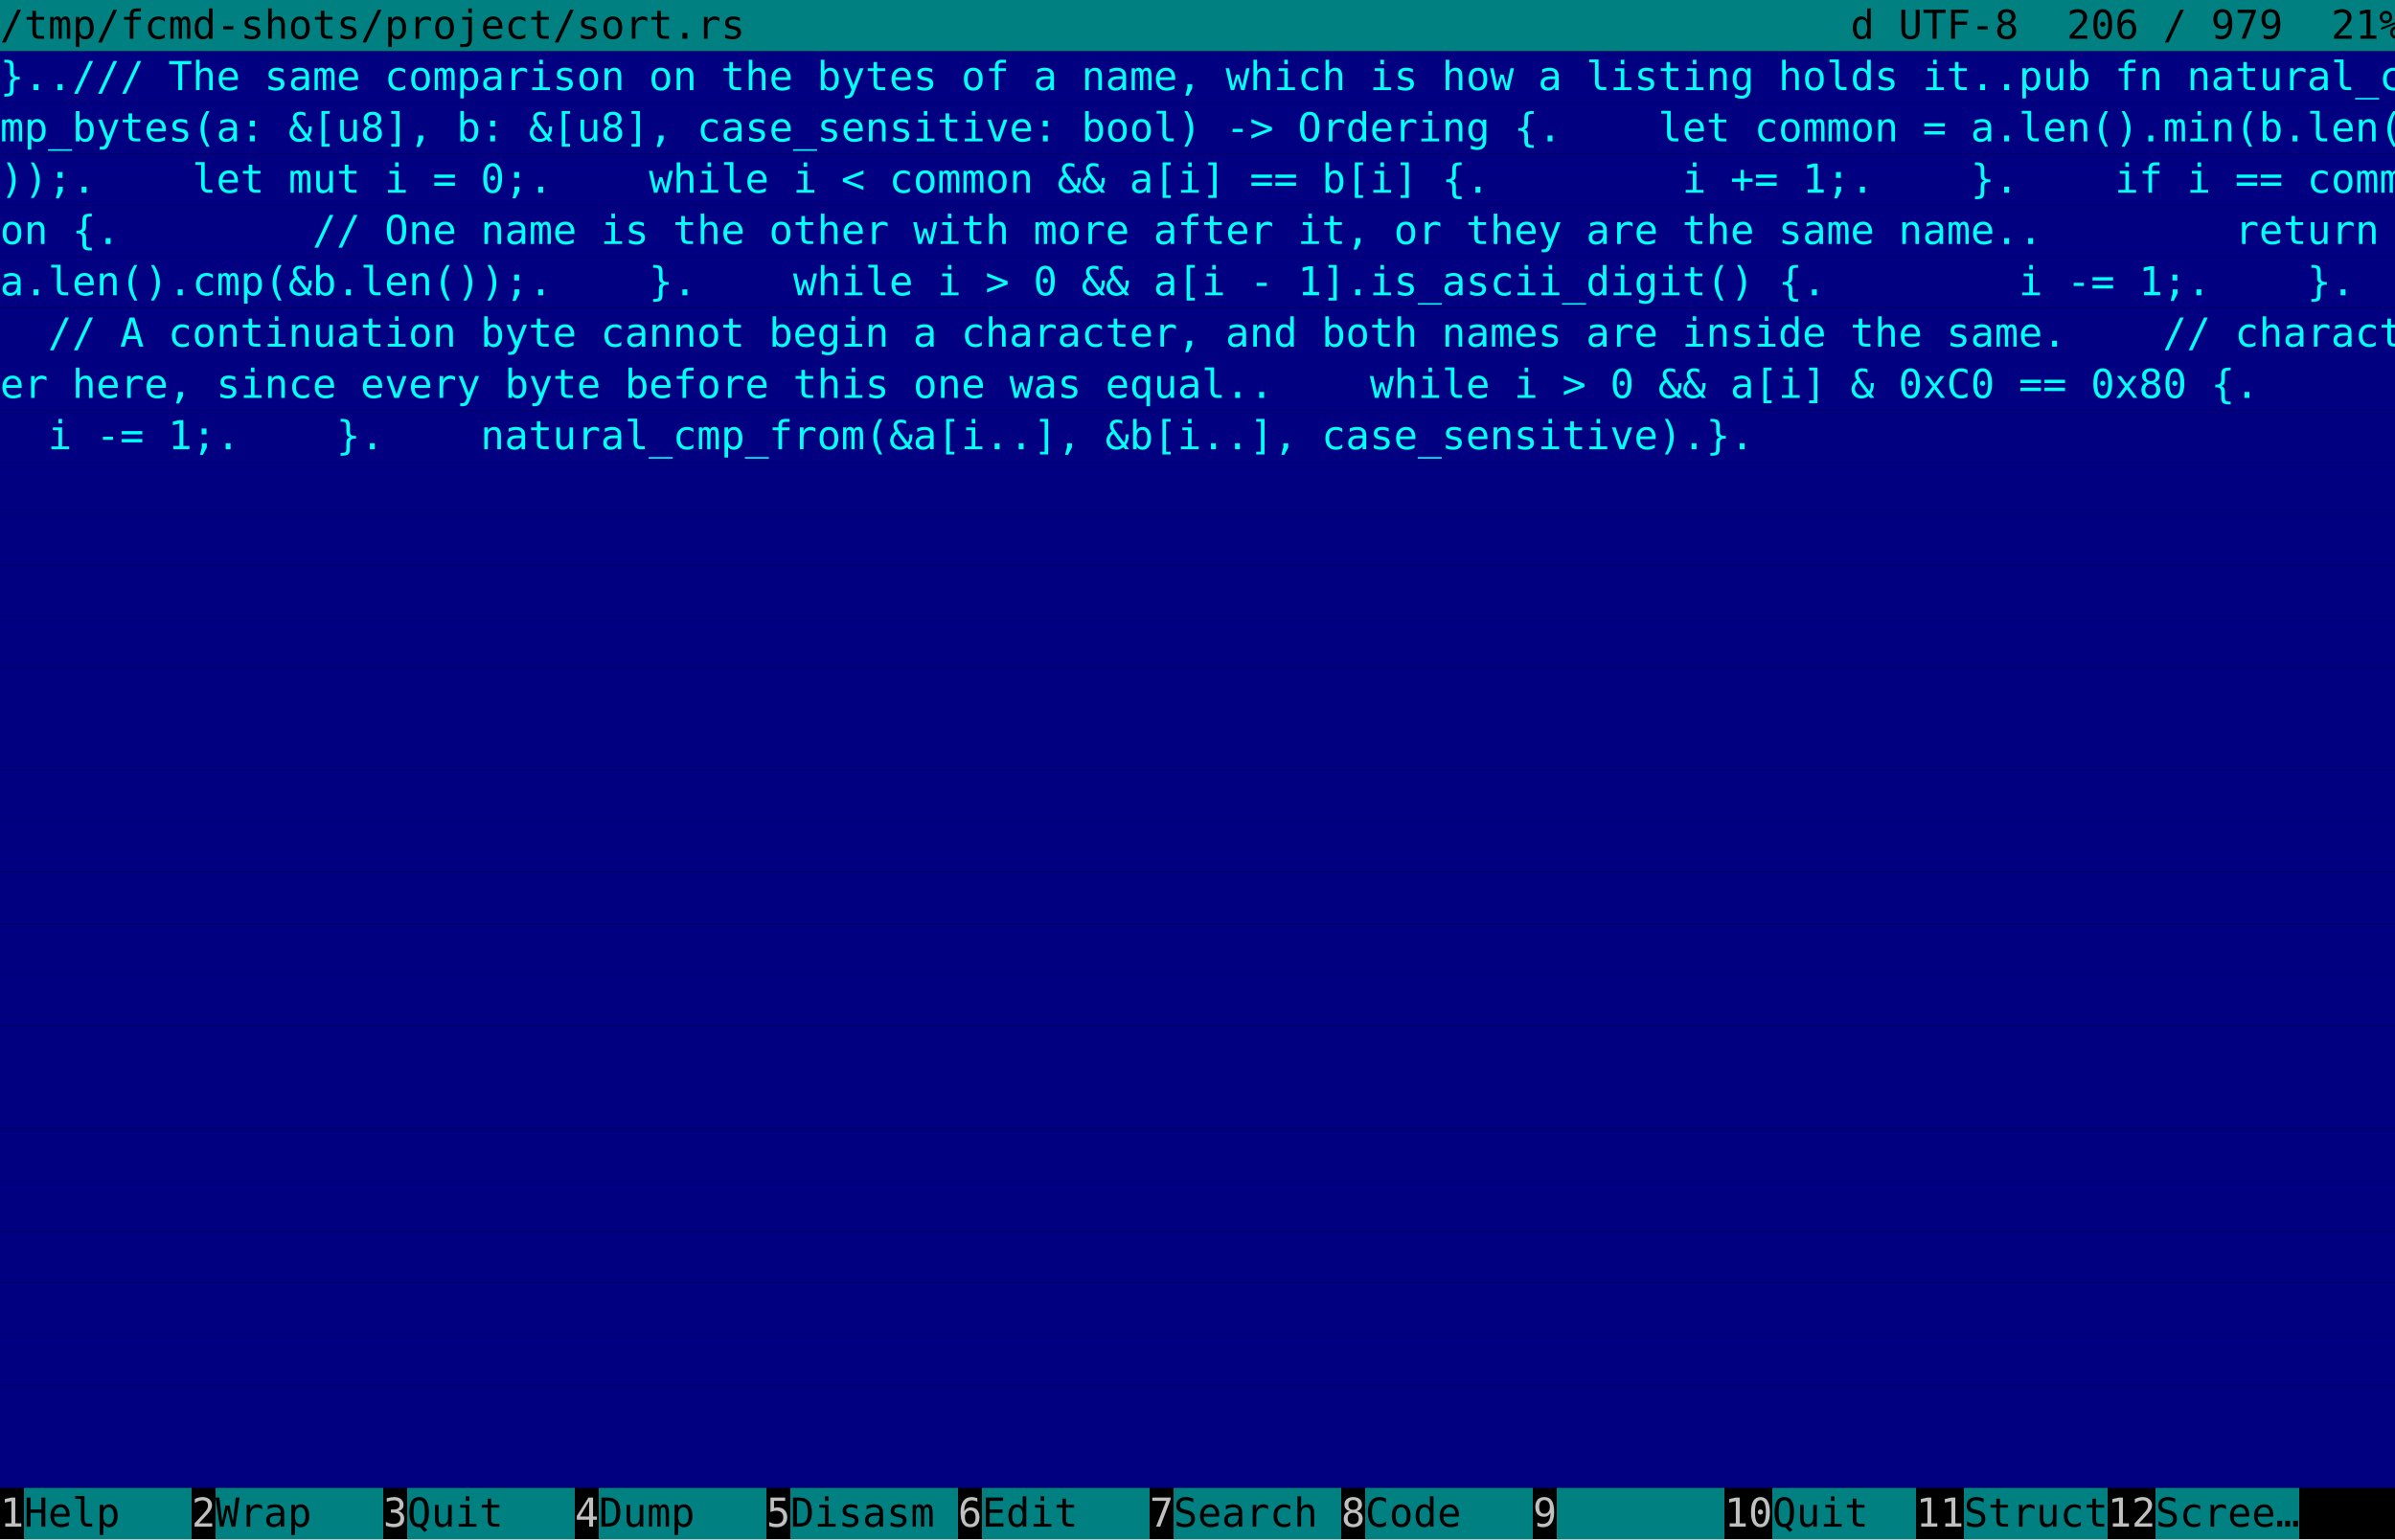
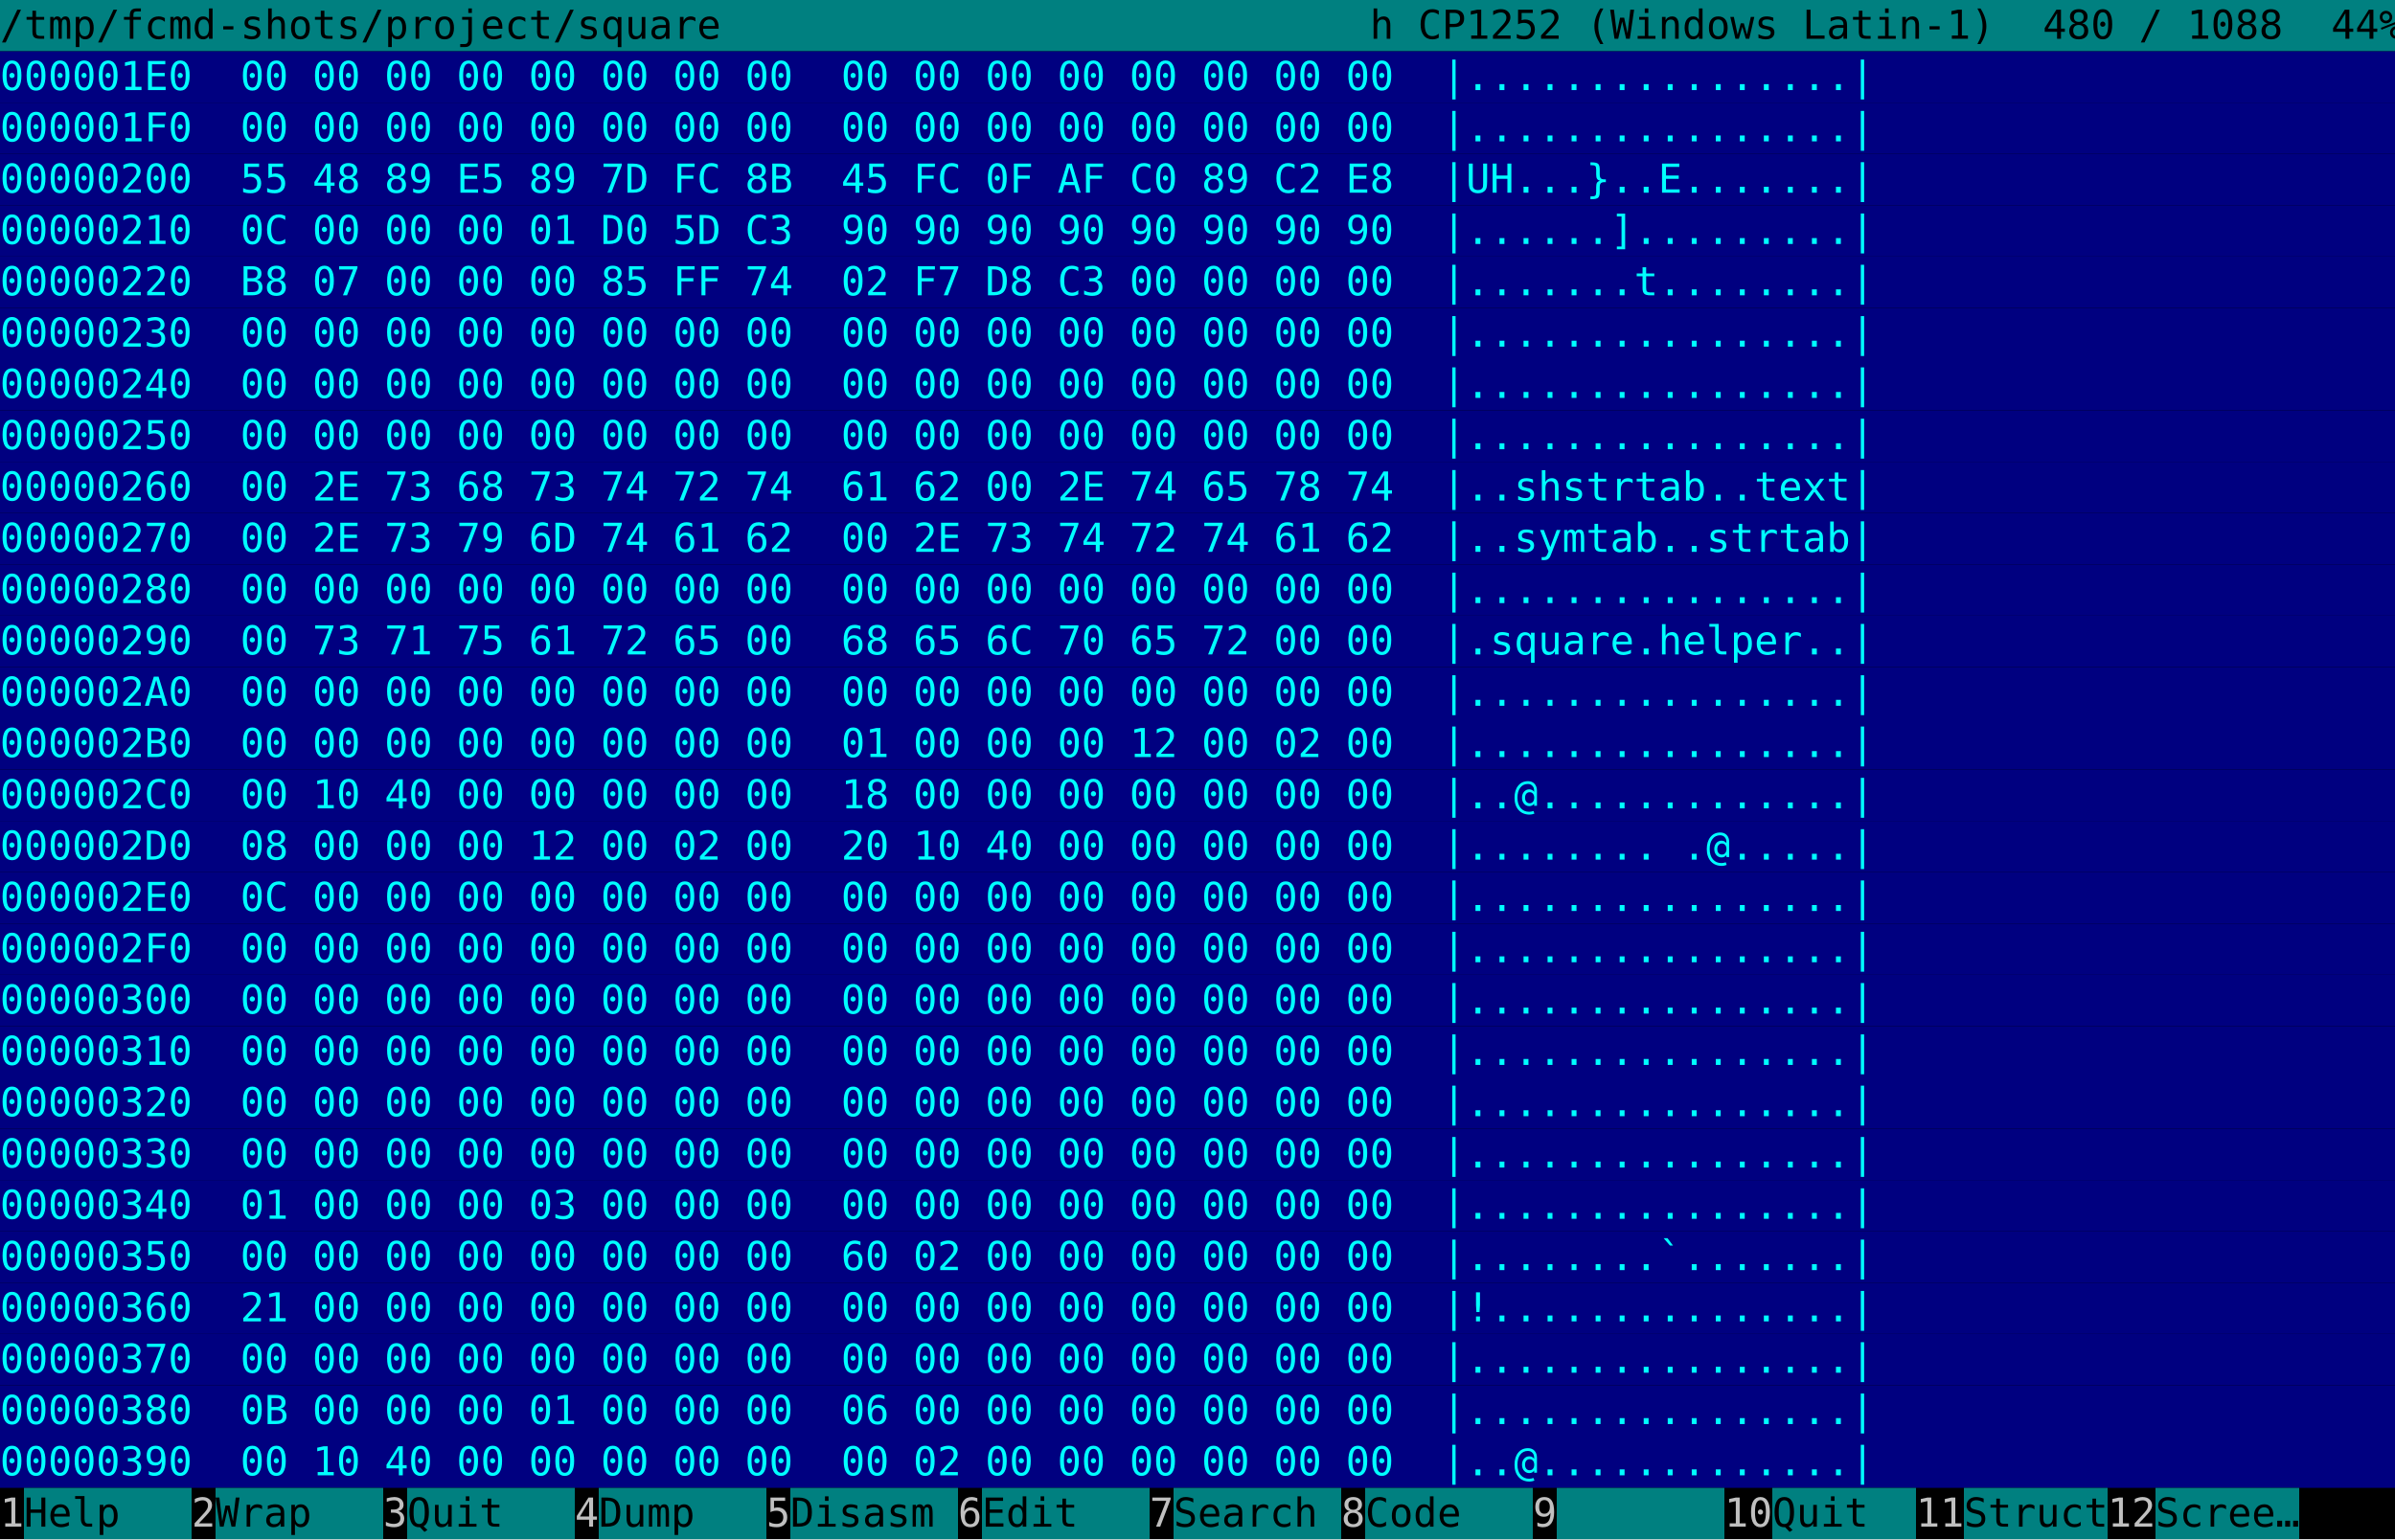
<svg xmlns="http://www.w3.org/2000/svg" viewBox="0 0 840 540" width="840" height="540" font-family="ui-monospace, 'DejaVu Sans Mono', 'Cascadia Mono', Menlo, Consolas, monospace" font-size="14">
  <rect width="840" height="540" fill="#000000" />
  <rect x="0.0" y="0.0" width="840.0" height="18" fill="#008080" />
-   <text xml:space="preserve" x="0.0 8.4 16.8 25.2 33.6 42.0 50.4 58.8 67.2 75.6 84.0 92.4 100.8 109.2 117.6 126.0 134.4 142.8 151.2 159.6 168.0 176.4 184.8 193.2 201.6 210.0 218.4 226.8 235.2 243.6 252.0 260.4 268.8 277.2 285.6 294.0 302.4 310.8 319.2 327.6 336.0 344.4 352.8 361.2 369.6 378.0 386.4 394.8 403.2 411.6 420.0 428.4 436.8 445.2 453.6 462.0 470.4 478.8 487.2 495.6 504.0 512.4 520.8 529.2 537.6 546.0 554.4 562.8 571.2 579.6 588.0 596.4 604.8 613.2 621.6 630.0 638.4 646.8 655.2 663.6 672.0 680.4 688.8 697.2 705.6 714.0 722.4 730.8 739.2 747.6 756.0 764.4 772.8 781.2 789.6 798.0 806.4 814.8 823.2 831.6" y="13.6" fill="#000000">/tmp/fcmd-shots/project/sort.rs                                              d UTF-8  206 / 979  21%</text>
+   <text xml:space="preserve" x="0.0 8.4 16.8 25.2 33.6 42.0 50.4 58.8 67.2 75.6 84.0 92.4 100.8 109.2 117.6 126.0 134.4 142.8 151.2 159.6 168.0 176.4 184.8 193.2 201.6 210.0 218.4 226.8 235.2 243.6 252.0 260.4 268.8 277.2 285.6 294.0 302.4 310.8 319.2 327.6 336.0 344.4 352.8 361.2 369.6 378.0 386.4 394.8 403.2 411.6 420.0 428.4 436.8 445.2 453.6 462.0 470.4 478.8 487.2 495.6 504.0 512.4 520.8 529.2 537.6 546.0 554.4 562.8 571.2 579.6 588.0 596.4 604.8 613.2 621.6 630.0 638.4 646.8 655.2 663.6 672.0 680.4 688.8 697.2 705.6 714.0 722.4 730.8 739.2 747.6 756.0 764.4 772.8 781.2 789.6 798.0 806.4 814.8 823.2 831.6" y="13.6" fill="#000000">/tmp/fcmd-shots/project/square                           h CP1252 (Windows Latin-1)  480 / 1088  44%</text>
  <rect x="0.0" y="18.0" width="840.0" height="18" fill="#000080" />
-   <text xml:space="preserve" x="0.0 8.4 16.8 25.2 33.6 42.0 50.4 58.8 67.2 75.6 84.0 92.4 100.8 109.2 117.6 126.0 134.4 142.8 151.2 159.6 168.0 176.4 184.8 193.2 201.6 210.0 218.4 226.8 235.2 243.6 252.0 260.4 268.8 277.2 285.6 294.0 302.4 310.8 319.2 327.6 336.0 344.4 352.8 361.2 369.6 378.0 386.4 394.8 403.2 411.6 420.0 428.4 436.8 445.2 453.6 462.0 470.4 478.8 487.2 495.6 504.0 512.4 520.8 529.2 537.6 546.0 554.4 562.8 571.2 579.6 588.0 596.4 604.8 613.2 621.6 630.0 638.4 646.8 655.2 663.6 672.0 680.4 688.8 697.2 705.6 714.0 722.4 730.8 739.2 747.6 756.0 764.4 772.8 781.2 789.6 798.0 806.4 814.8 823.2 831.6" y="31.6" fill="#00ffff">}../// The same comparison on the bytes of a name, which is how a listing holds it..pub fn natural_c</text>
+   <text xml:space="preserve" x="0.0 8.4 16.8 25.2 33.6 42.0 50.4 58.8 67.2 75.6 84.0 92.4 100.8 109.2 117.6 126.0 134.4 142.8 151.2 159.6 168.0 176.4 184.8 193.2 201.6 210.0 218.4 226.8 235.2 243.6 252.0 260.4 268.8 277.2 285.6 294.0 302.4 310.8 319.2 327.6 336.0 344.4 352.8 361.2 369.6 378.0 386.4 394.8 403.2 411.6 420.0 428.4 436.8 445.2 453.6 462.0 470.4 478.8 487.2 495.6 504.0 512.4 520.8 529.2 537.6 546.0 554.4 562.8 571.2 579.6 588.0 596.4 604.8 613.2 621.6 630.0 638.4 646.8" y="31.6" fill="#00ffff">000001E0  00 00 00 00 00 00 00 00  00 00 00 00 00 00 00 00  |................|</text>
  <rect x="0.0" y="36.0" width="840.0" height="18" fill="#000080" />
-   <text xml:space="preserve" x="0.0 8.4 16.8 25.2 33.6 42.0 50.4 58.8 67.2 75.6 84.0 92.4 100.8 109.2 117.6 126.0 134.4 142.8 151.2 159.6 168.0 176.4 184.8 193.2 201.6 210.0 218.4 226.8 235.2 243.6 252.0 260.4 268.8 277.2 285.6 294.0 302.4 310.8 319.2 327.6 336.0 344.4 352.8 361.2 369.6 378.0 386.4 394.8 403.2 411.6 420.0 428.4 436.8 445.2 453.6 462.0 470.4 478.8 487.2 495.6 504.0 512.4 520.8 529.2 537.6 546.0 554.4 562.8 571.2 579.6 588.0 596.4 604.8 613.2 621.6 630.0 638.4 646.8 655.2 663.6 672.0 680.4 688.8 697.2 705.6 714.0 722.4 730.8 739.2 747.6 756.0 764.4 772.8 781.2 789.6 798.0 806.4 814.8 823.2 831.6" y="49.6" fill="#00ffff">mp_bytes(a: &amp;[u8], b: &amp;[u8], case_sensitive: bool) -&gt; Ordering {.    let common = a.len().min(b.len(</text>
+   <text xml:space="preserve" x="0.0 8.4 16.8 25.2 33.6 42.0 50.4 58.8 67.2 75.6 84.0 92.4 100.8 109.2 117.6 126.0 134.4 142.8 151.2 159.6 168.0 176.4 184.8 193.2 201.6 210.0 218.4 226.8 235.2 243.6 252.0 260.4 268.8 277.2 285.6 294.0 302.4 310.8 319.2 327.6 336.0 344.4 352.8 361.2 369.6 378.0 386.4 394.8 403.2 411.6 420.0 428.4 436.8 445.2 453.6 462.0 470.4 478.8 487.2 495.6 504.0 512.4 520.8 529.2 537.6 546.0 554.4 562.8 571.2 579.6 588.0 596.4 604.8 613.2 621.6 630.0 638.4 646.8" y="49.6" fill="#00ffff">000001F0  00 00 00 00 00 00 00 00  00 00 00 00 00 00 00 00  |................|</text>
  <rect x="0.0" y="54.0" width="840.0" height="18" fill="#000080" />
-   <text xml:space="preserve" x="0.0 8.4 16.8 25.2 33.6 42.0 50.4 58.8 67.2 75.6 84.0 92.4 100.8 109.2 117.6 126.0 134.4 142.8 151.2 159.6 168.0 176.4 184.8 193.2 201.6 210.0 218.4 226.8 235.2 243.6 252.0 260.4 268.8 277.2 285.6 294.0 302.4 310.8 319.2 327.6 336.0 344.4 352.8 361.2 369.6 378.0 386.4 394.8 403.2 411.6 420.0 428.4 436.8 445.2 453.6 462.0 470.4 478.8 487.2 495.6 504.0 512.4 520.8 529.2 537.6 546.0 554.4 562.8 571.2 579.6 588.0 596.4 604.8 613.2 621.6 630.0 638.4 646.8 655.2 663.6 672.0 680.4 688.8 697.2 705.6 714.0 722.4 730.8 739.2 747.6 756.0 764.4 772.8 781.2 789.6 798.0 806.4 814.8 823.2 831.6" y="67.6" fill="#00ffff">));.    let mut i = 0;.    while i &lt; common &amp;&amp; a[i] == b[i] {.        i += 1;.    }.    if i == comm</text>
+   <text xml:space="preserve" x="0.0 8.4 16.8 25.2 33.6 42.0 50.4 58.8 67.2 75.6 84.0 92.4 100.8 109.2 117.6 126.0 134.4 142.8 151.2 159.6 168.0 176.4 184.8 193.2 201.6 210.0 218.4 226.8 235.2 243.6 252.0 260.4 268.8 277.2 285.6 294.0 302.4 310.8 319.2 327.6 336.0 344.4 352.8 361.2 369.6 378.0 386.4 394.8 403.2 411.6 420.0 428.4 436.8 445.2 453.6 462.0 470.4 478.8 487.2 495.6 504.0 512.4 520.8 529.2 537.6 546.0 554.4 562.8 571.2 579.6 588.0 596.4 604.8 613.2 621.6 630.0 638.4 646.8" y="67.6" fill="#00ffff">00000200  55 48 89 E5 89 7D FC 8B  45 FC 0F AF C0 89 C2 E8  |UH...}..E.......|</text>
  <rect x="0.0" y="72.0" width="840.0" height="18" fill="#000080" />
-   <text xml:space="preserve" x="0.0 8.4 16.8 25.2 33.6 42.0 50.4 58.8 67.2 75.6 84.0 92.4 100.8 109.2 117.6 126.0 134.4 142.8 151.2 159.6 168.0 176.4 184.8 193.2 201.6 210.0 218.4 226.8 235.2 243.6 252.0 260.4 268.8 277.2 285.6 294.0 302.4 310.8 319.2 327.6 336.0 344.4 352.8 361.2 369.6 378.0 386.4 394.8 403.2 411.6 420.0 428.4 436.8 445.2 453.6 462.0 470.4 478.8 487.2 495.6 504.0 512.4 520.8 529.2 537.6 546.0 554.4 562.8 571.2 579.6 588.0 596.4 604.8 613.2 621.6 630.0 638.4 646.8 655.2 663.6 672.0 680.4 688.8 697.2 705.6 714.0 722.4 730.8 739.2 747.6 756.0 764.4 772.8 781.2 789.6 798.0 806.4 814.8 823.2" y="85.6" fill="#00ffff">on {.        // One name is the other with more after it, or they are the same name..        return</text>
+   <text xml:space="preserve" x="0.0 8.4 16.8 25.2 33.6 42.0 50.4 58.8 67.2 75.6 84.0 92.4 100.8 109.2 117.6 126.0 134.4 142.8 151.2 159.6 168.0 176.4 184.8 193.2 201.6 210.0 218.4 226.8 235.2 243.6 252.0 260.4 268.8 277.2 285.6 294.0 302.4 310.8 319.2 327.6 336.0 344.4 352.8 361.2 369.6 378.0 386.4 394.8 403.2 411.6 420.0 428.4 436.8 445.2 453.6 462.0 470.4 478.8 487.2 495.6 504.0 512.4 520.8 529.2 537.6 546.0 554.4 562.8 571.2 579.6 588.0 596.4 604.8 613.2 621.6 630.0 638.4 646.8" y="85.6" fill="#00ffff">00000210  0C 00 00 00 01 D0 5D C3  90 90 90 90 90 90 90 90  |......].........|</text>
  <rect x="0.0" y="90.0" width="840.0" height="18" fill="#000080" />
-   <text xml:space="preserve" x="0.0 8.4 16.8 25.2 33.6 42.0 50.4 58.8 67.2 75.6 84.0 92.4 100.8 109.2 117.6 126.0 134.4 142.8 151.2 159.6 168.0 176.4 184.8 193.2 201.6 210.0 218.4 226.8 235.2 243.6 252.0 260.4 268.8 277.2 285.6 294.0 302.4 310.8 319.2 327.6 336.0 344.4 352.8 361.2 369.6 378.0 386.4 394.8 403.2 411.6 420.0 428.4 436.8 445.2 453.6 462.0 470.4 478.8 487.2 495.6 504.0 512.4 520.8 529.2 537.6 546.0 554.4 562.8 571.2 579.6 588.0 596.4 604.8 613.2 621.6 630.0 638.4 646.8 655.2 663.6 672.0 680.4 688.8 697.2 705.6 714.0 722.4 730.8 739.2 747.6 756.0 764.4 772.8 781.2 789.6 798.0 806.4 814.8" y="103.6" fill="#00ffff">a.len().cmp(&amp;b.len());.    }.    while i &gt; 0 &amp;&amp; a[i - 1].is_ascii_digit() {.        i -= 1;.    }.</text>
+   <text xml:space="preserve" x="0.0 8.4 16.8 25.2 33.6 42.0 50.4 58.8 67.2 75.6 84.0 92.4 100.8 109.2 117.6 126.0 134.4 142.8 151.2 159.6 168.0 176.4 184.8 193.2 201.6 210.0 218.4 226.8 235.2 243.6 252.0 260.4 268.8 277.2 285.6 294.0 302.4 310.8 319.2 327.6 336.0 344.4 352.8 361.2 369.6 378.0 386.4 394.8 403.2 411.6 420.0 428.4 436.8 445.2 453.6 462.0 470.4 478.8 487.2 495.6 504.0 512.4 520.8 529.2 537.6 546.0 554.4 562.8 571.2 579.6 588.0 596.4 604.8 613.2 621.6 630.0 638.4 646.8" y="103.6" fill="#00ffff">00000220  B8 07 00 00 00 85 FF 74  02 F7 D8 C3 00 00 00 00  |.......t........|</text>
  <rect x="0.0" y="108.0" width="840.0" height="18" fill="#000080" />
-   <text xml:space="preserve" x="16.8 25.2 33.6 42.0 50.4 58.8 67.2 75.6 84.0 92.4 100.8 109.2 117.6 126.0 134.4 142.8 151.2 159.6 168.0 176.4 184.8 193.2 201.6 210.0 218.4 226.8 235.2 243.6 252.0 260.4 268.8 277.2 285.6 294.0 302.4 310.8 319.2 327.6 336.0 344.4 352.8 361.2 369.6 378.0 386.4 394.8 403.2 411.6 420.0 428.4 436.8 445.2 453.6 462.0 470.4 478.8 487.2 495.6 504.0 512.4 520.8 529.2 537.6 546.0 554.4 562.8 571.2 579.6 588.0 596.4 604.8 613.2 621.6 630.0 638.4 646.8 655.2 663.6 672.0 680.4 688.8 697.2 705.6 714.0 722.4 730.8 739.2 747.6 756.0 764.4 772.8 781.2 789.6 798.0 806.4 814.8 823.2 831.6" y="121.6" fill="#00ffff">// A continuation byte cannot begin a character, and both names are inside the same.    // charact</text>
+   <text xml:space="preserve" x="0.0 8.4 16.8 25.2 33.6 42.0 50.4 58.8 67.2 75.6 84.0 92.4 100.8 109.2 117.6 126.0 134.4 142.8 151.2 159.6 168.0 176.4 184.8 193.2 201.6 210.0 218.4 226.8 235.2 243.6 252.0 260.4 268.8 277.2 285.6 294.0 302.4 310.8 319.2 327.6 336.0 344.4 352.8 361.2 369.6 378.0 386.4 394.8 403.2 411.6 420.0 428.4 436.8 445.2 453.6 462.0 470.4 478.8 487.2 495.6 504.0 512.4 520.8 529.2 537.6 546.0 554.4 562.8 571.2 579.6 588.0 596.4 604.8 613.2 621.6 630.0 638.4 646.8" y="121.6" fill="#00ffff">00000230  00 00 00 00 00 00 00 00  00 00 00 00 00 00 00 00  |................|</text>
  <rect x="0.0" y="126.0" width="840.0" height="18" fill="#000080" />
-   <text xml:space="preserve" x="0.0 8.4 16.8 25.2 33.6 42.0 50.4 58.8 67.2 75.6 84.0 92.4 100.8 109.2 117.6 126.0 134.4 142.8 151.2 159.6 168.0 176.4 184.8 193.2 201.6 210.0 218.4 226.8 235.2 243.6 252.0 260.4 268.8 277.2 285.6 294.0 302.4 310.8 319.2 327.6 336.0 344.4 352.8 361.2 369.6 378.0 386.4 394.8 403.2 411.6 420.0 428.4 436.8 445.2 453.6 462.0 470.4 478.8 487.2 495.6 504.0 512.4 520.8 529.2 537.6 546.0 554.4 562.8 571.2 579.6 588.0 596.4 604.8 613.2 621.6 630.0 638.4 646.8 655.2 663.6 672.0 680.4 688.8 697.2 705.6 714.0 722.4 730.8 739.2 747.6 756.0 764.4 772.8 781.2" y="139.6" fill="#00ffff">er here, since every byte before this one was equal..    while i &gt; 0 &amp;&amp; a[i] &amp; 0xC0 == 0x80 {.</text>
+   <text xml:space="preserve" x="0.0 8.4 16.8 25.2 33.6 42.0 50.4 58.8 67.2 75.6 84.0 92.4 100.8 109.2 117.6 126.0 134.4 142.8 151.2 159.6 168.0 176.4 184.8 193.2 201.6 210.0 218.4 226.8 235.2 243.6 252.0 260.4 268.8 277.2 285.6 294.0 302.4 310.8 319.2 327.6 336.0 344.4 352.8 361.2 369.6 378.0 386.4 394.8 403.2 411.6 420.0 428.4 436.8 445.2 453.6 462.0 470.4 478.8 487.2 495.6 504.0 512.4 520.8 529.2 537.6 546.0 554.4 562.8 571.2 579.6 588.0 596.4 604.8 613.2 621.6 630.0 638.4 646.8" y="139.6" fill="#00ffff">00000240  00 00 00 00 00 00 00 00  00 00 00 00 00 00 00 00  |................|</text>
  <rect x="0.0" y="144.0" width="840.0" height="18" fill="#000080" />
-   <text xml:space="preserve" x="16.8 25.2 33.6 42.0 50.4 58.8 67.2 75.6 84.0 92.4 100.8 109.2 117.6 126.0 134.4 142.8 151.2 159.6 168.0 176.4 184.8 193.2 201.6 210.0 218.4 226.8 235.2 243.6 252.0 260.4 268.8 277.2 285.6 294.0 302.4 310.8 319.2 327.6 336.0 344.4 352.8 361.2 369.6 378.0 386.4 394.8 403.2 411.6 420.0 428.4 436.8 445.2 453.6 462.0 470.4 478.8 487.2 495.6 504.0 512.4 520.8 529.2 537.6 546.0 554.4 562.8 571.2 579.6 588.0 596.4 604.8" y="157.6" fill="#00ffff">i -= 1;.    }.    natural_cmp_from(&amp;a[i..], &amp;b[i..], case_sensitive).}.</text>
+   <text xml:space="preserve" x="0.0 8.4 16.8 25.2 33.6 42.0 50.4 58.8 67.2 75.6 84.0 92.4 100.8 109.2 117.6 126.0 134.4 142.8 151.2 159.6 168.0 176.4 184.8 193.2 201.6 210.0 218.4 226.8 235.2 243.6 252.0 260.4 268.8 277.2 285.6 294.0 302.4 310.8 319.2 327.6 336.0 344.4 352.8 361.2 369.6 378.0 386.4 394.8 403.2 411.6 420.0 428.4 436.8 445.2 453.6 462.0 470.4 478.8 487.2 495.6 504.0 512.4 520.8 529.2 537.6 546.0 554.4 562.8 571.2 579.6 588.0 596.4 604.8 613.2 621.6 630.0 638.4 646.8" y="157.6" fill="#00ffff">00000250  00 00 00 00 00 00 00 00  00 00 00 00 00 00 00 00  |................|</text>
  <rect x="0.0" y="162.0" width="840.0" height="18" fill="#000080" />
+   <text xml:space="preserve" x="0.0 8.4 16.8 25.2 33.6 42.0 50.4 58.8 67.2 75.6 84.0 92.4 100.8 109.2 117.6 126.0 134.4 142.8 151.2 159.6 168.0 176.4 184.8 193.2 201.6 210.0 218.4 226.8 235.2 243.6 252.0 260.4 268.8 277.2 285.6 294.0 302.4 310.8 319.2 327.6 336.0 344.4 352.8 361.2 369.6 378.0 386.4 394.8 403.2 411.6 420.0 428.4 436.8 445.2 453.6 462.0 470.4 478.8 487.2 495.6 504.0 512.4 520.8 529.2 537.6 546.0 554.4 562.8 571.2 579.6 588.0 596.4 604.8 613.2 621.6 630.0 638.4 646.8" y="175.6" fill="#00ffff">00000260  00 2E 73 68 73 74 72 74  61 62 00 2E 74 65 78 74  |..shstrtab..text|</text>
  <rect x="0.0" y="180.0" width="840.0" height="18" fill="#000080" />
+   <text xml:space="preserve" x="0.0 8.4 16.8 25.2 33.6 42.0 50.4 58.8 67.2 75.6 84.0 92.4 100.8 109.2 117.6 126.0 134.4 142.8 151.2 159.6 168.0 176.4 184.8 193.2 201.6 210.0 218.4 226.8 235.2 243.6 252.0 260.4 268.8 277.2 285.6 294.0 302.4 310.8 319.2 327.6 336.0 344.4 352.8 361.2 369.6 378.0 386.4 394.8 403.2 411.6 420.0 428.4 436.8 445.2 453.6 462.0 470.4 478.8 487.2 495.6 504.0 512.4 520.8 529.2 537.6 546.0 554.4 562.8 571.2 579.6 588.0 596.4 604.8 613.2 621.6 630.0 638.4 646.8" y="193.6" fill="#00ffff">00000270  00 2E 73 79 6D 74 61 62  00 2E 73 74 72 74 61 62  |..symtab..strtab|</text>
  <rect x="0.0" y="198.0" width="840.0" height="18" fill="#000080" />
+   <text xml:space="preserve" x="0.0 8.4 16.8 25.2 33.6 42.0 50.4 58.8 67.2 75.6 84.0 92.4 100.8 109.2 117.6 126.0 134.4 142.8 151.2 159.6 168.0 176.4 184.8 193.2 201.6 210.0 218.4 226.8 235.2 243.6 252.0 260.4 268.8 277.2 285.6 294.0 302.4 310.8 319.2 327.6 336.0 344.4 352.8 361.2 369.6 378.0 386.4 394.8 403.2 411.6 420.0 428.4 436.8 445.2 453.6 462.0 470.4 478.8 487.2 495.6 504.0 512.4 520.8 529.2 537.6 546.0 554.4 562.8 571.2 579.6 588.0 596.4 604.8 613.2 621.6 630.0 638.4 646.8" y="211.6" fill="#00ffff">00000280  00 00 00 00 00 00 00 00  00 00 00 00 00 00 00 00  |................|</text>
  <rect x="0.0" y="216.0" width="840.0" height="18" fill="#000080" />
+   <text xml:space="preserve" x="0.0 8.4 16.8 25.2 33.6 42.0 50.4 58.8 67.2 75.6 84.0 92.4 100.8 109.2 117.6 126.0 134.4 142.8 151.2 159.6 168.0 176.4 184.8 193.2 201.6 210.0 218.4 226.8 235.2 243.6 252.0 260.4 268.8 277.2 285.6 294.0 302.4 310.8 319.2 327.6 336.0 344.4 352.8 361.2 369.6 378.0 386.4 394.8 403.2 411.6 420.0 428.4 436.8 445.2 453.6 462.0 470.4 478.8 487.2 495.6 504.0 512.4 520.8 529.2 537.6 546.0 554.4 562.8 571.2 579.6 588.0 596.4 604.8 613.2 621.6 630.0 638.4 646.8" y="229.6" fill="#00ffff">00000290  00 73 71 75 61 72 65 00  68 65 6C 70 65 72 00 00  |.square.helper..|</text>
  <rect x="0.0" y="234.0" width="840.0" height="18" fill="#000080" />
+   <text xml:space="preserve" x="0.0 8.4 16.8 25.2 33.6 42.0 50.4 58.8 67.2 75.6 84.0 92.4 100.8 109.2 117.6 126.0 134.4 142.8 151.2 159.6 168.0 176.4 184.8 193.2 201.6 210.0 218.4 226.8 235.2 243.6 252.0 260.4 268.8 277.2 285.6 294.0 302.4 310.8 319.2 327.6 336.0 344.4 352.8 361.2 369.6 378.0 386.4 394.8 403.2 411.6 420.0 428.4 436.8 445.2 453.6 462.0 470.4 478.8 487.2 495.6 504.0 512.4 520.8 529.2 537.6 546.0 554.4 562.8 571.2 579.6 588.0 596.4 604.8 613.2 621.6 630.0 638.4 646.8" y="247.6" fill="#00ffff">000002A0  00 00 00 00 00 00 00 00  00 00 00 00 00 00 00 00  |................|</text>
  <rect x="0.0" y="252.0" width="840.0" height="18" fill="#000080" />
+   <text xml:space="preserve" x="0.0 8.4 16.8 25.2 33.6 42.0 50.4 58.8 67.2 75.6 84.0 92.4 100.8 109.2 117.6 126.0 134.4 142.8 151.2 159.6 168.0 176.4 184.8 193.2 201.6 210.0 218.4 226.8 235.2 243.6 252.0 260.4 268.8 277.2 285.6 294.0 302.4 310.8 319.2 327.6 336.0 344.4 352.8 361.2 369.6 378.0 386.4 394.8 403.2 411.6 420.0 428.4 436.8 445.2 453.6 462.0 470.4 478.8 487.2 495.6 504.0 512.4 520.8 529.2 537.6 546.0 554.4 562.8 571.2 579.6 588.0 596.4 604.8 613.2 621.6 630.0 638.4 646.8" y="265.6" fill="#00ffff">000002B0  00 00 00 00 00 00 00 00  01 00 00 00 12 00 02 00  |................|</text>
  <rect x="0.0" y="270.0" width="840.0" height="18" fill="#000080" />
+   <text xml:space="preserve" x="0.0 8.4 16.8 25.2 33.6 42.0 50.4 58.8 67.2 75.6 84.0 92.4 100.8 109.2 117.6 126.0 134.4 142.8 151.2 159.6 168.0 176.4 184.8 193.2 201.6 210.0 218.4 226.8 235.2 243.6 252.0 260.4 268.8 277.2 285.6 294.0 302.4 310.8 319.2 327.6 336.0 344.4 352.8 361.2 369.6 378.0 386.4 394.8 403.2 411.6 420.0 428.4 436.8 445.2 453.6 462.0 470.4 478.8 487.2 495.6 504.0 512.4 520.8 529.2 537.6 546.0 554.4 562.8 571.2 579.6 588.0 596.4 604.8 613.2 621.6 630.0 638.4 646.8" y="283.6" fill="#00ffff">000002C0  00 10 40 00 00 00 00 00  18 00 00 00 00 00 00 00  |..@.............|</text>
  <rect x="0.0" y="288.0" width="840.0" height="18" fill="#000080" />
+   <text xml:space="preserve" x="0.0 8.4 16.8 25.2 33.6 42.0 50.4 58.8 67.2 75.6 84.0 92.4 100.8 109.2 117.6 126.0 134.4 142.8 151.2 159.6 168.0 176.4 184.8 193.2 201.6 210.0 218.4 226.8 235.2 243.6 252.0 260.4 268.8 277.2 285.6 294.0 302.4 310.8 319.2 327.6 336.0 344.4 352.8 361.2 369.6 378.0 386.4 394.8 403.2 411.6 420.0 428.4 436.8 445.2 453.6 462.0 470.4 478.8 487.2 495.6 504.0 512.4 520.8 529.2 537.6 546.0 554.4 562.8 571.2 579.6 588.0 596.4 604.8 613.2 621.6 630.0 638.4 646.8" y="301.6" fill="#00ffff">000002D0  08 00 00 00 12 00 02 00  20 10 40 00 00 00 00 00  |........ .@.....|</text>
  <rect x="0.0" y="306.0" width="840.0" height="18" fill="#000080" />
+   <text xml:space="preserve" x="0.0 8.4 16.8 25.2 33.6 42.0 50.4 58.8 67.2 75.6 84.0 92.4 100.8 109.2 117.6 126.0 134.4 142.8 151.2 159.6 168.0 176.4 184.8 193.2 201.6 210.0 218.4 226.8 235.2 243.6 252.0 260.4 268.8 277.2 285.6 294.0 302.4 310.8 319.2 327.6 336.0 344.4 352.8 361.2 369.6 378.0 386.4 394.8 403.2 411.6 420.0 428.4 436.8 445.2 453.6 462.0 470.4 478.8 487.2 495.6 504.0 512.4 520.8 529.2 537.6 546.0 554.4 562.8 571.2 579.6 588.0 596.4 604.8 613.2 621.6 630.0 638.4 646.8" y="319.6" fill="#00ffff">000002E0  0C 00 00 00 00 00 00 00  00 00 00 00 00 00 00 00  |................|</text>
  <rect x="0.0" y="324.0" width="840.0" height="18" fill="#000080" />
+   <text xml:space="preserve" x="0.0 8.4 16.8 25.2 33.6 42.0 50.4 58.8 67.2 75.6 84.0 92.4 100.8 109.2 117.6 126.0 134.4 142.8 151.2 159.6 168.0 176.4 184.8 193.2 201.6 210.0 218.4 226.8 235.2 243.6 252.0 260.4 268.8 277.2 285.6 294.0 302.4 310.8 319.2 327.6 336.0 344.4 352.8 361.2 369.6 378.0 386.4 394.8 403.2 411.6 420.0 428.4 436.8 445.2 453.6 462.0 470.4 478.8 487.2 495.6 504.0 512.4 520.8 529.2 537.6 546.0 554.4 562.8 571.2 579.6 588.0 596.4 604.8 613.2 621.6 630.0 638.4 646.8" y="337.6" fill="#00ffff">000002F0  00 00 00 00 00 00 00 00  00 00 00 00 00 00 00 00  |................|</text>
  <rect x="0.0" y="342.0" width="840.0" height="18" fill="#000080" />
+   <text xml:space="preserve" x="0.0 8.4 16.8 25.2 33.6 42.0 50.4 58.8 67.2 75.6 84.0 92.4 100.8 109.2 117.6 126.0 134.4 142.8 151.2 159.6 168.0 176.4 184.8 193.2 201.6 210.0 218.4 226.8 235.2 243.6 252.0 260.4 268.8 277.2 285.6 294.0 302.4 310.8 319.2 327.6 336.0 344.4 352.8 361.2 369.6 378.0 386.4 394.8 403.2 411.6 420.0 428.4 436.8 445.2 453.6 462.0 470.4 478.8 487.2 495.6 504.0 512.4 520.8 529.2 537.6 546.0 554.4 562.8 571.2 579.6 588.0 596.4 604.8 613.2 621.6 630.0 638.4 646.8" y="355.6" fill="#00ffff">00000300  00 00 00 00 00 00 00 00  00 00 00 00 00 00 00 00  |................|</text>
  <rect x="0.0" y="360.0" width="840.0" height="18" fill="#000080" />
+   <text xml:space="preserve" x="0.0 8.4 16.8 25.2 33.6 42.0 50.4 58.8 67.2 75.6 84.0 92.4 100.8 109.2 117.6 126.0 134.4 142.8 151.2 159.6 168.0 176.4 184.8 193.2 201.6 210.0 218.4 226.8 235.2 243.6 252.0 260.4 268.8 277.2 285.6 294.0 302.4 310.8 319.2 327.6 336.0 344.4 352.8 361.2 369.6 378.0 386.4 394.8 403.2 411.6 420.0 428.4 436.8 445.2 453.6 462.0 470.4 478.8 487.2 495.6 504.0 512.4 520.8 529.2 537.6 546.0 554.4 562.8 571.2 579.6 588.0 596.4 604.8 613.2 621.6 630.0 638.4 646.8" y="373.6" fill="#00ffff">00000310  00 00 00 00 00 00 00 00  00 00 00 00 00 00 00 00  |................|</text>
  <rect x="0.0" y="378.0" width="840.0" height="18" fill="#000080" />
+   <text xml:space="preserve" x="0.0 8.4 16.8 25.2 33.6 42.0 50.4 58.8 67.2 75.6 84.0 92.4 100.8 109.2 117.6 126.0 134.4 142.8 151.2 159.6 168.0 176.4 184.8 193.2 201.6 210.0 218.4 226.8 235.2 243.6 252.0 260.4 268.8 277.2 285.6 294.0 302.4 310.8 319.2 327.6 336.0 344.4 352.8 361.2 369.6 378.0 386.4 394.8 403.2 411.6 420.0 428.4 436.8 445.2 453.6 462.0 470.4 478.8 487.2 495.6 504.0 512.4 520.8 529.2 537.6 546.0 554.4 562.8 571.2 579.6 588.0 596.4 604.8 613.2 621.6 630.0 638.4 646.8" y="391.6" fill="#00ffff">00000320  00 00 00 00 00 00 00 00  00 00 00 00 00 00 00 00  |................|</text>
  <rect x="0.0" y="396.0" width="840.0" height="18" fill="#000080" />
+   <text xml:space="preserve" x="0.0 8.4 16.8 25.2 33.6 42.0 50.4 58.8 67.2 75.6 84.0 92.4 100.8 109.2 117.6 126.0 134.4 142.8 151.2 159.6 168.0 176.4 184.8 193.2 201.6 210.0 218.4 226.8 235.2 243.6 252.0 260.4 268.8 277.2 285.6 294.0 302.4 310.8 319.2 327.6 336.0 344.4 352.8 361.2 369.6 378.0 386.4 394.8 403.2 411.6 420.0 428.4 436.8 445.2 453.6 462.0 470.4 478.8 487.2 495.6 504.0 512.4 520.8 529.2 537.6 546.0 554.4 562.8 571.2 579.6 588.0 596.4 604.8 613.2 621.6 630.0 638.4 646.8" y="409.6" fill="#00ffff">00000330  00 00 00 00 00 00 00 00  00 00 00 00 00 00 00 00  |................|</text>
  <rect x="0.0" y="414.0" width="840.0" height="18" fill="#000080" />
+   <text xml:space="preserve" x="0.0 8.4 16.8 25.2 33.6 42.0 50.4 58.8 67.2 75.6 84.0 92.4 100.8 109.2 117.6 126.0 134.4 142.8 151.2 159.6 168.0 176.4 184.8 193.2 201.6 210.0 218.4 226.8 235.2 243.6 252.0 260.4 268.8 277.2 285.6 294.0 302.4 310.8 319.2 327.6 336.0 344.4 352.8 361.2 369.6 378.0 386.4 394.8 403.2 411.6 420.0 428.4 436.8 445.2 453.6 462.0 470.4 478.8 487.2 495.6 504.0 512.4 520.8 529.2 537.6 546.0 554.4 562.8 571.2 579.6 588.0 596.4 604.8 613.2 621.6 630.0 638.4 646.8" y="427.6" fill="#00ffff">00000340  01 00 00 00 03 00 00 00  00 00 00 00 00 00 00 00  |................|</text>
  <rect x="0.0" y="432.0" width="840.0" height="18" fill="#000080" />
+   <text xml:space="preserve" x="0.0 8.4 16.8 25.2 33.6 42.0 50.4 58.8 67.2 75.6 84.0 92.4 100.8 109.2 117.6 126.0 134.4 142.8 151.2 159.6 168.0 176.4 184.8 193.2 201.6 210.0 218.4 226.8 235.2 243.6 252.0 260.4 268.8 277.2 285.6 294.0 302.4 310.8 319.2 327.6 336.0 344.4 352.8 361.2 369.6 378.0 386.4 394.8 403.2 411.6 420.0 428.4 436.8 445.2 453.6 462.0 470.4 478.8 487.2 495.6 504.0 512.4 520.8 529.2 537.6 546.0 554.4 562.8 571.2 579.6 588.0 596.4 604.8 613.2 621.6 630.0 638.4 646.8" y="445.6" fill="#00ffff">00000350  00 00 00 00 00 00 00 00  60 02 00 00 00 00 00 00  |........`.......|</text>
  <rect x="0.0" y="450.0" width="840.0" height="18" fill="#000080" />
+   <text xml:space="preserve" x="0.0 8.4 16.8 25.2 33.6 42.0 50.4 58.8 67.2 75.6 84.0 92.4 100.8 109.2 117.6 126.0 134.4 142.8 151.2 159.6 168.0 176.4 184.8 193.2 201.6 210.0 218.4 226.8 235.2 243.6 252.0 260.4 268.8 277.2 285.6 294.0 302.4 310.8 319.2 327.6 336.0 344.4 352.8 361.2 369.6 378.0 386.4 394.8 403.2 411.6 420.0 428.4 436.8 445.2 453.6 462.0 470.4 478.8 487.2 495.6 504.0 512.4 520.8 529.2 537.6 546.0 554.4 562.8 571.2 579.6 588.0 596.4 604.8 613.2 621.6 630.0 638.4 646.8" y="463.6" fill="#00ffff">00000360  21 00 00 00 00 00 00 00  00 00 00 00 00 00 00 00  |!...............|</text>
  <rect x="0.0" y="468.0" width="840.0" height="18" fill="#000080" />
+   <text xml:space="preserve" x="0.0 8.4 16.8 25.2 33.6 42.0 50.4 58.8 67.2 75.6 84.0 92.4 100.8 109.2 117.6 126.0 134.4 142.8 151.2 159.6 168.0 176.4 184.8 193.2 201.6 210.0 218.4 226.8 235.2 243.6 252.0 260.4 268.8 277.2 285.6 294.0 302.4 310.8 319.2 327.6 336.0 344.4 352.8 361.2 369.6 378.0 386.4 394.8 403.2 411.6 420.0 428.4 436.8 445.2 453.6 462.0 470.4 478.8 487.2 495.6 504.0 512.4 520.8 529.2 537.6 546.0 554.4 562.8 571.2 579.6 588.0 596.4 604.8 613.2 621.6 630.0 638.4 646.8" y="481.6" fill="#00ffff">00000370  00 00 00 00 00 00 00 00  00 00 00 00 00 00 00 00  |................|</text>
  <rect x="0.0" y="486.0" width="840.0" height="18" fill="#000080" />
+   <text xml:space="preserve" x="0.0 8.4 16.8 25.2 33.6 42.0 50.4 58.8 67.2 75.6 84.0 92.4 100.8 109.2 117.6 126.0 134.4 142.8 151.2 159.6 168.0 176.4 184.8 193.2 201.6 210.0 218.4 226.8 235.2 243.6 252.0 260.4 268.8 277.2 285.6 294.0 302.4 310.8 319.2 327.6 336.0 344.4 352.8 361.2 369.6 378.0 386.4 394.8 403.2 411.6 420.0 428.4 436.8 445.2 453.6 462.0 470.4 478.8 487.2 495.6 504.0 512.4 520.8 529.2 537.6 546.0 554.4 562.8 571.2 579.6 588.0 596.4 604.8 613.2 621.6 630.0 638.4 646.8" y="499.6" fill="#00ffff">00000380  0B 00 00 00 01 00 00 00  06 00 00 00 00 00 00 00  |................|</text>
  <rect x="0.0" y="504.0" width="840.0" height="18" fill="#000080" />
+   <text xml:space="preserve" x="0.0 8.4 16.8 25.2 33.6 42.0 50.4 58.8 67.2 75.6 84.0 92.4 100.8 109.2 117.6 126.0 134.4 142.8 151.2 159.6 168.0 176.4 184.8 193.2 201.6 210.0 218.4 226.8 235.2 243.6 252.0 260.4 268.8 277.2 285.6 294.0 302.4 310.8 319.2 327.6 336.0 344.4 352.8 361.2 369.6 378.0 386.4 394.8 403.2 411.6 420.0 428.4 436.8 445.2 453.6 462.0 470.4 478.8 487.2 495.6 504.0 512.4 520.8 529.2 537.6 546.0 554.4 562.8 571.2 579.6 588.0 596.4 604.8 613.2 621.6 630.0 638.4 646.8" y="517.6" fill="#00ffff">00000390  00 10 40 00 00 00 00 00  00 02 00 00 00 00 00 00  |..@.............|</text>
  <rect x="8.4" y="522.0" width="58.8" height="18" fill="#008080" />
  <rect x="75.6" y="522.0" width="58.8" height="18" fill="#008080" />
  <rect x="142.8" y="522.0" width="58.8" height="18" fill="#008080" />
  <rect x="210.0" y="522.0" width="58.8" height="18" fill="#008080" />
  <rect x="277.2" y="522.0" width="58.8" height="18" fill="#008080" />
  <rect x="344.4" y="522.0" width="58.8" height="18" fill="#008080" />
  <rect x="411.6" y="522.0" width="58.8" height="18" fill="#008080" />
  <rect x="478.8" y="522.0" width="58.8" height="18" fill="#008080" />
  <rect x="546.0" y="522.0" width="58.8" height="18" fill="#008080" />
  <rect x="621.6" y="522.0" width="50.4" height="18" fill="#008080" />
  <rect x="688.8" y="522.0" width="50.4" height="18" fill="#008080" />
  <rect x="756.0" y="522.0" width="50.4" height="18" fill="#008080" />
  <text xml:space="preserve" x="0.0" y="535.6" fill="#c0c0c0">1</text>
  <text xml:space="preserve" x="8.4 16.8 25.2 33.6" y="535.6" fill="#000000">Help</text>
  <text xml:space="preserve" x="67.2" y="535.6" fill="#c0c0c0">2</text>
  <text xml:space="preserve" x="75.6 84.0 92.4 100.8" y="535.6" fill="#000000">Wrap</text>
  <text xml:space="preserve" x="134.4" y="535.6" fill="#c0c0c0">3</text>
  <text xml:space="preserve" x="142.8 151.2 159.6 168.0" y="535.6" fill="#000000">Quit</text>
  <text xml:space="preserve" x="201.6" y="535.6" fill="#c0c0c0">4</text>
  <text xml:space="preserve" x="210.0 218.4 226.8 235.2" y="535.6" fill="#000000">Dump</text>
  <text xml:space="preserve" x="268.8" y="535.6" fill="#c0c0c0">5</text>
  <text xml:space="preserve" x="277.2 285.6 294.0 302.4 310.8 319.2" y="535.6" fill="#000000">Disasm</text>
  <text xml:space="preserve" x="336.0" y="535.6" fill="#c0c0c0">6</text>
  <text xml:space="preserve" x="344.4 352.8 361.2 369.6" y="535.6" fill="#000000">Edit</text>
  <text xml:space="preserve" x="403.2" y="535.6" fill="#c0c0c0">7</text>
  <text xml:space="preserve" x="411.6 420.0 428.4 436.8 445.2 453.6" y="535.6" fill="#000000">Search</text>
  <text xml:space="preserve" x="470.4" y="535.6" fill="#c0c0c0">8</text>
  <text xml:space="preserve" x="478.8 487.2 495.6 504.0" y="535.6" fill="#000000">Code</text>
  <text xml:space="preserve" x="537.6" y="535.6" fill="#c0c0c0">9</text>
  <text xml:space="preserve" x="604.8 613.2" y="535.6" fill="#c0c0c0">10</text>
  <text xml:space="preserve" x="621.6 630.0 638.4 646.8" y="535.6" fill="#000000">Quit</text>
  <text xml:space="preserve" x="672.0 680.4" y="535.6" fill="#c0c0c0">11</text>
  <text xml:space="preserve" x="688.8 697.2 705.6 714.0 722.4 730.8" y="535.6" fill="#000000">Struct</text>
  <text xml:space="preserve" x="739.2 747.6" y="535.6" fill="#c0c0c0">12</text>
  <text xml:space="preserve" x="756.0 764.4 772.8 781.2 789.6 798.0" y="535.6" fill="#000000">Scree…</text>
</svg>
